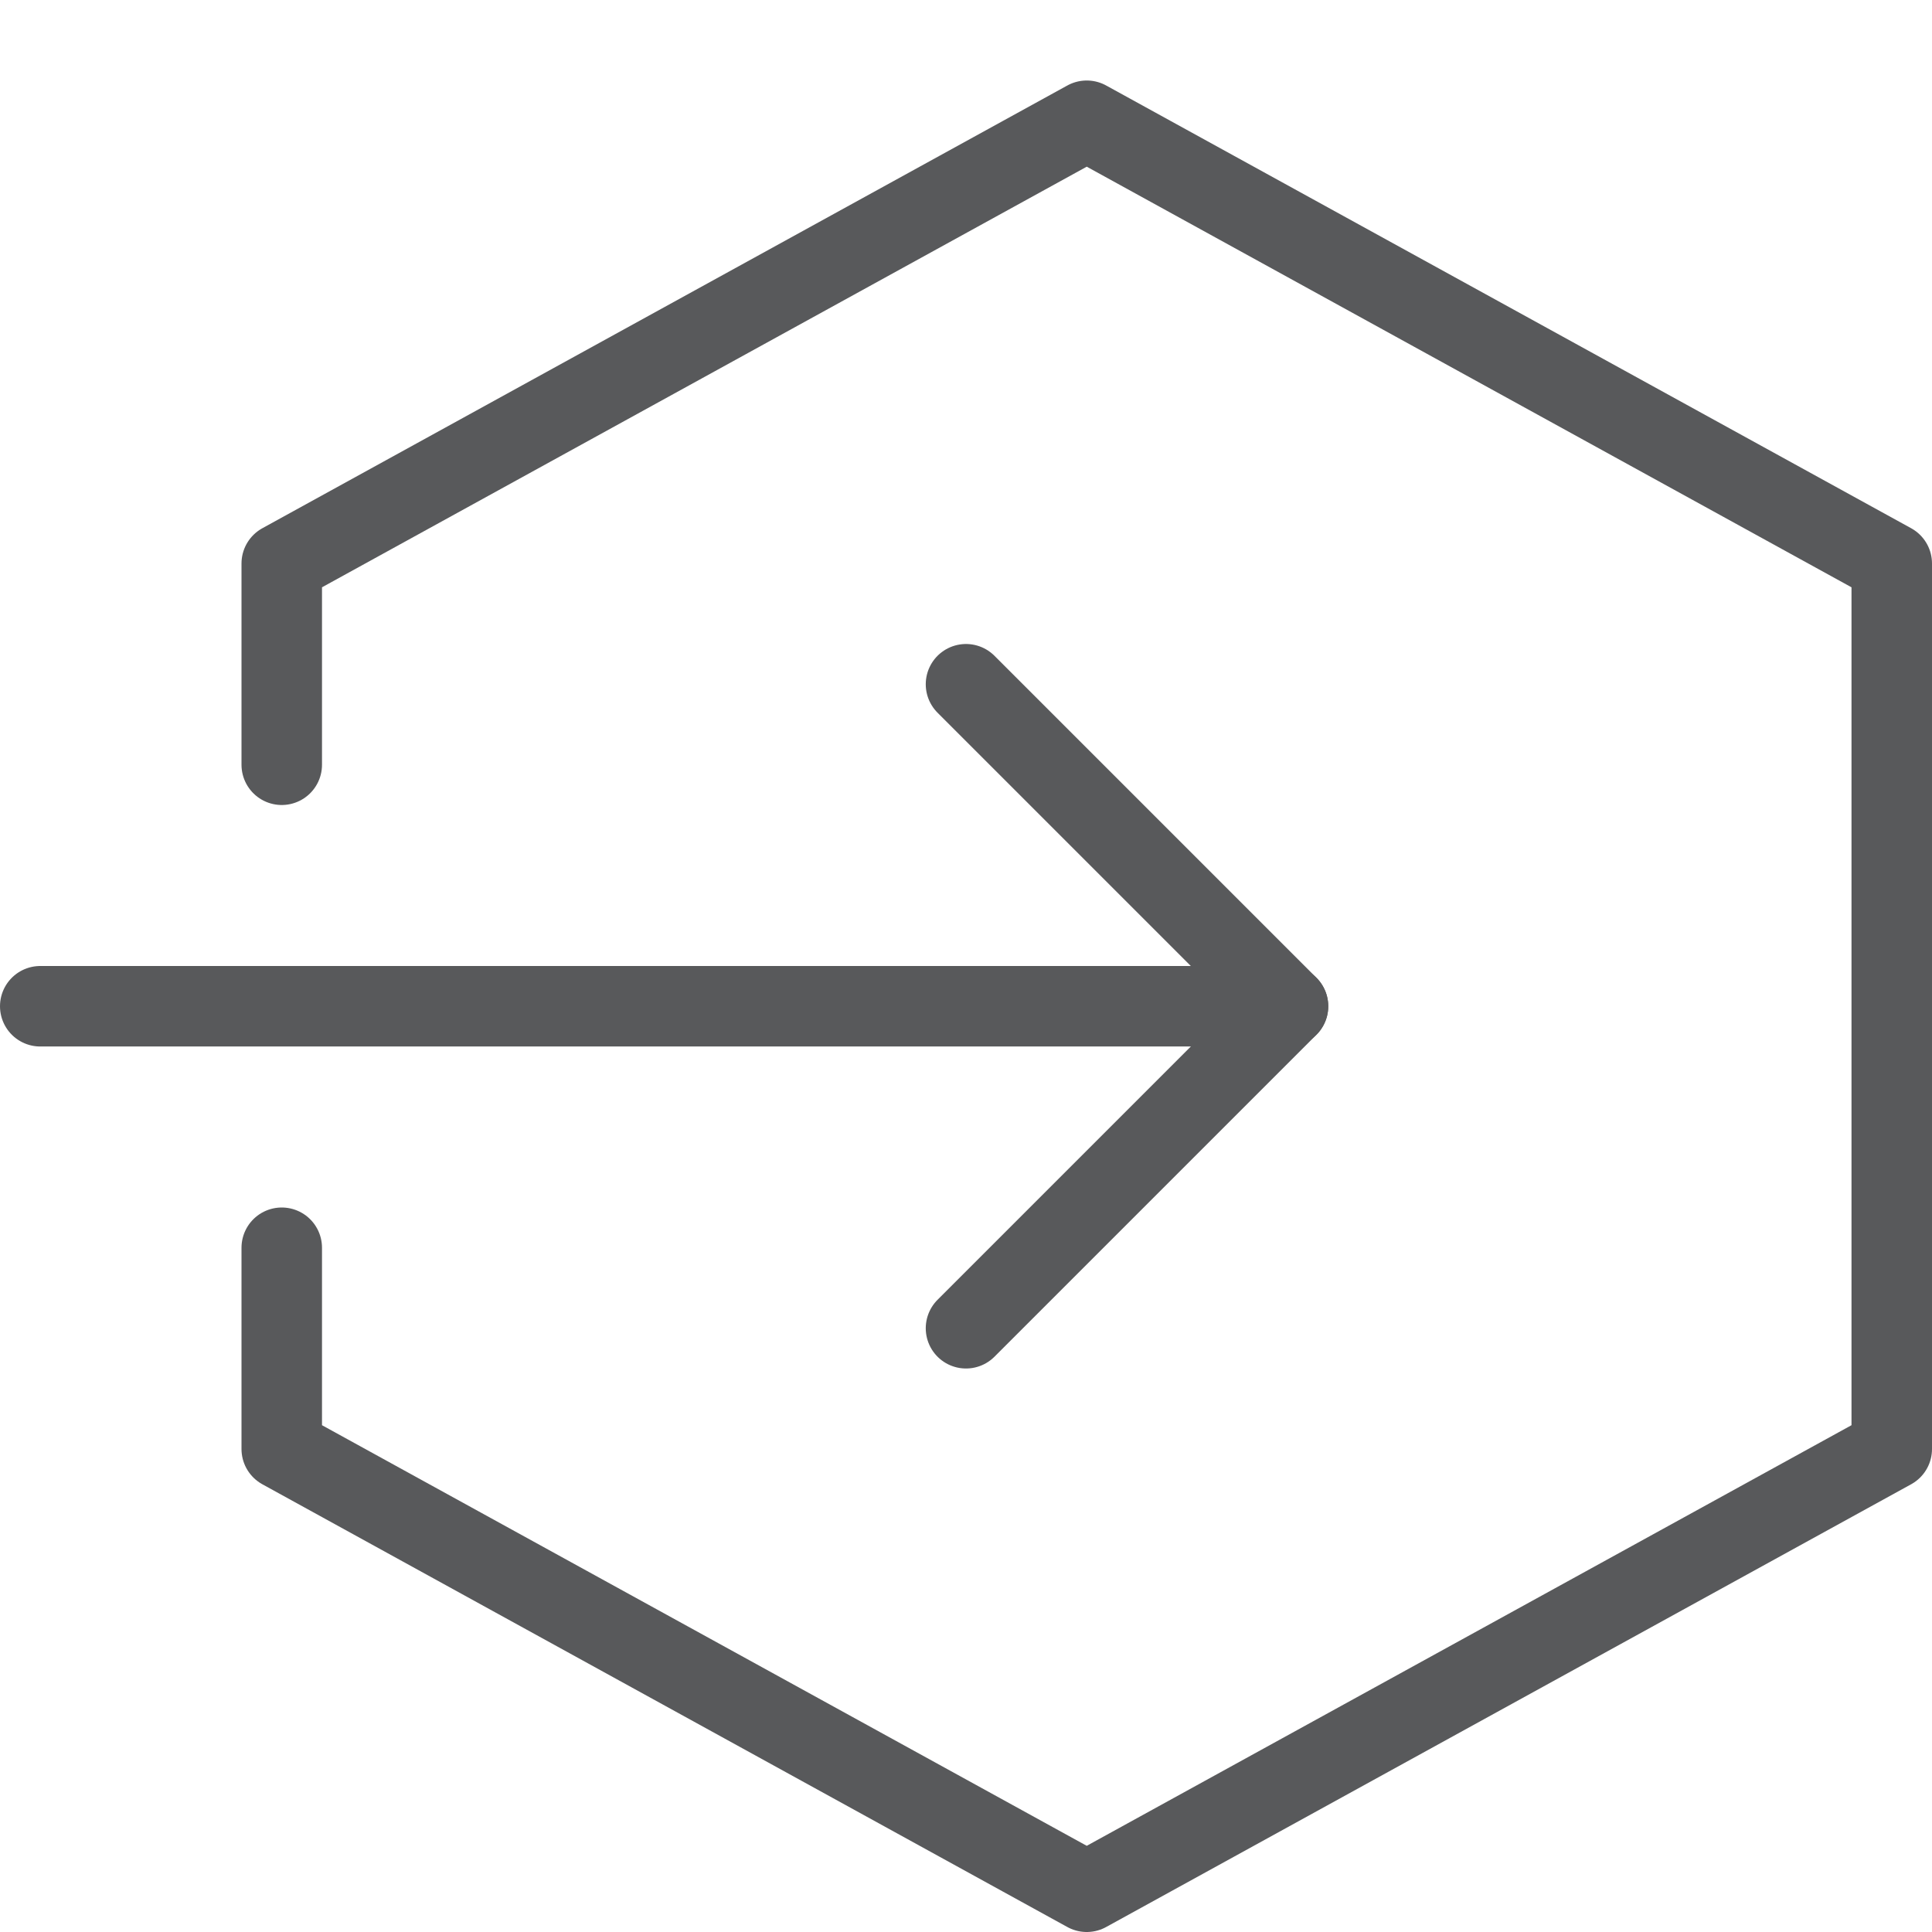
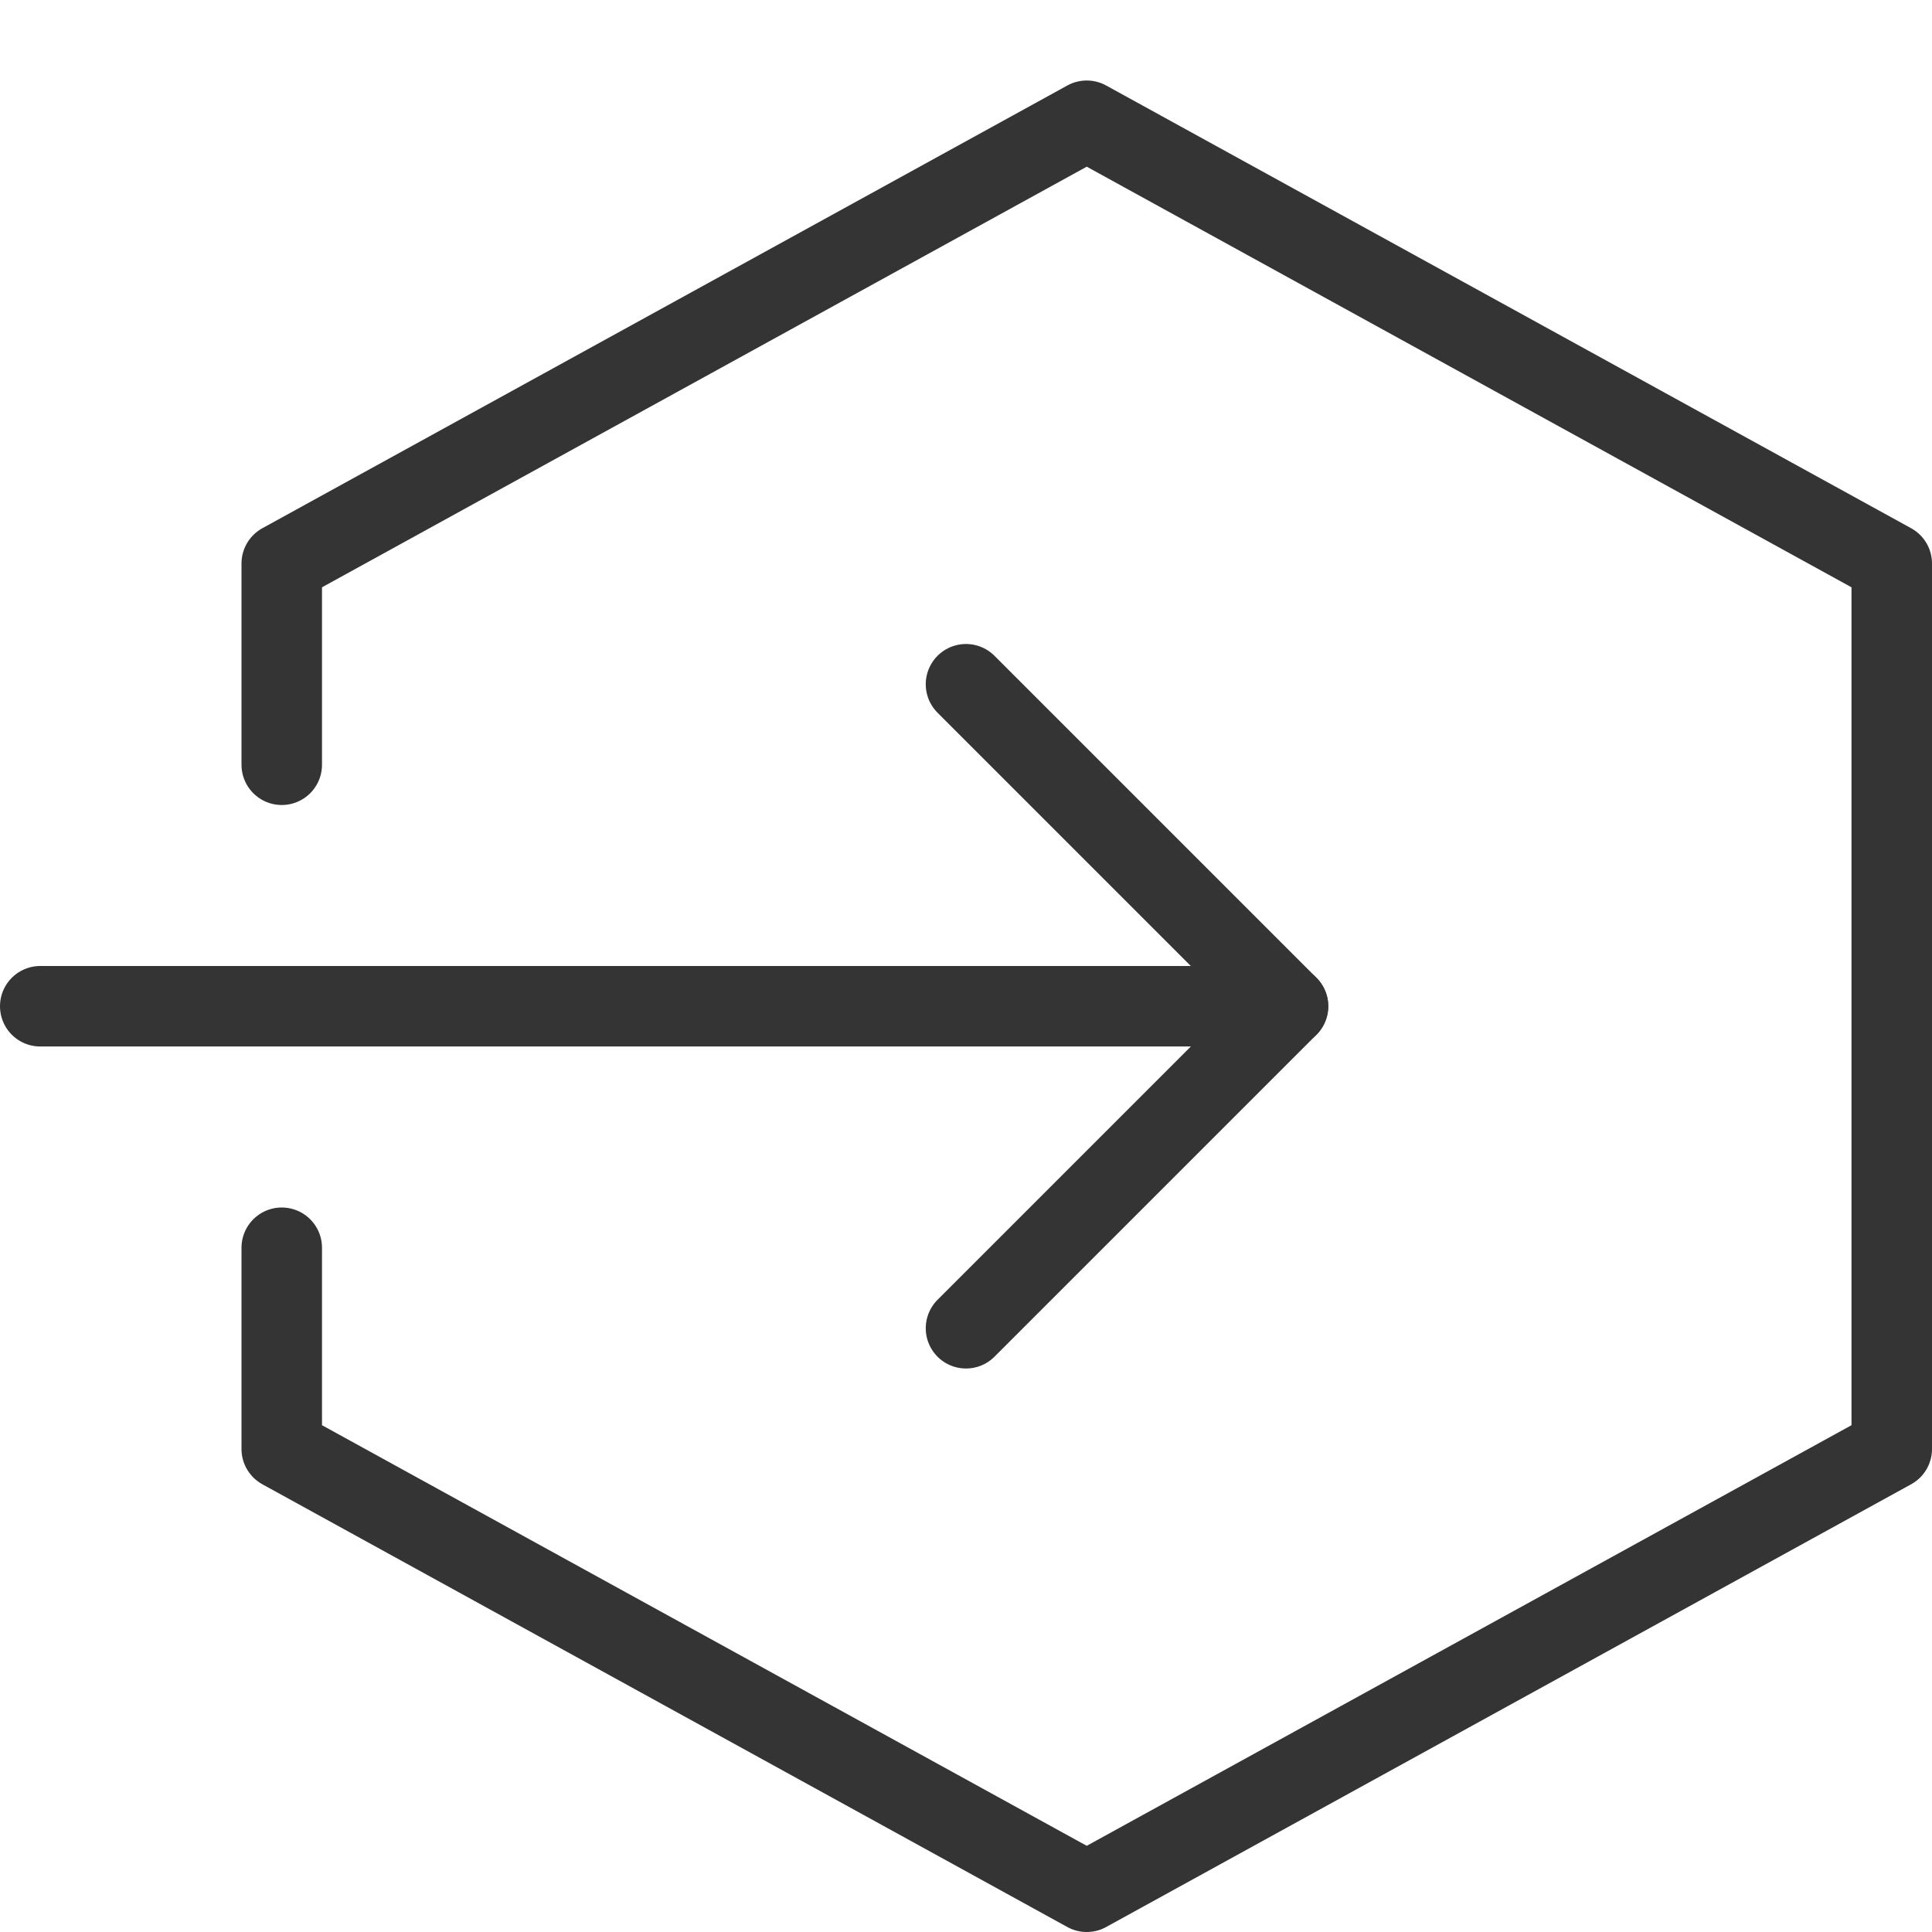
- <svg xmlns="http://www.w3.org/2000/svg" version="1.1" x="0px" y="0px" width="24px" height="24px" viewBox="0 0 24 24" enable-background="new 0 0 24 24" xml:space="preserve">
-   <g id="Black">
-     <g>
-       <line fill="none" stroke="#58595B" stroke-linecap="round" stroke-linejoin="round" stroke-miterlimit="10" x1="0.5" y1="12.5" x2="16" y2="12.5" />
-       <polyline fill="none" stroke="#58595B" stroke-linecap="round" stroke-linejoin="round" stroke-miterlimit="10" points="12,8.5     16,12.5 12,16.5   " />
-       <polyline fill="none" stroke="#58595B" stroke-linecap="round" stroke-linejoin="round" stroke-miterlimit="10" points="3.5,15.5     3.5,18 13.5,23.5 23.5,18 23.5,7 13.5,1.5 3.5,7 3.5,9.5   " />
+ <svg xmlns="http://www.w3.org/2000/svg" enable-background="new 0 0 24 24" height="24" viewBox="0 0 24 24" width="24">
+   <g fill="none">
+     <g stroke="#343434" stroke-linecap="round" stroke-linejoin="round" stroke-miterlimit="10">
+       <path d="m.5 12.5h15.5" />
+       <path d="m12 8.5 4 4-4 4" />
+       <path d="m3.5 15.5v2.5l10 5.5 10-5.5v-11l-10-5.5-10 5.5v2.5" />
    </g>
-   </g>
-   <g id="Frames-24px">
-     <rect fill="none" width="24" height="24" />
+     <path d="m0 0h24v24h-24z" />
  </g>
</svg>
